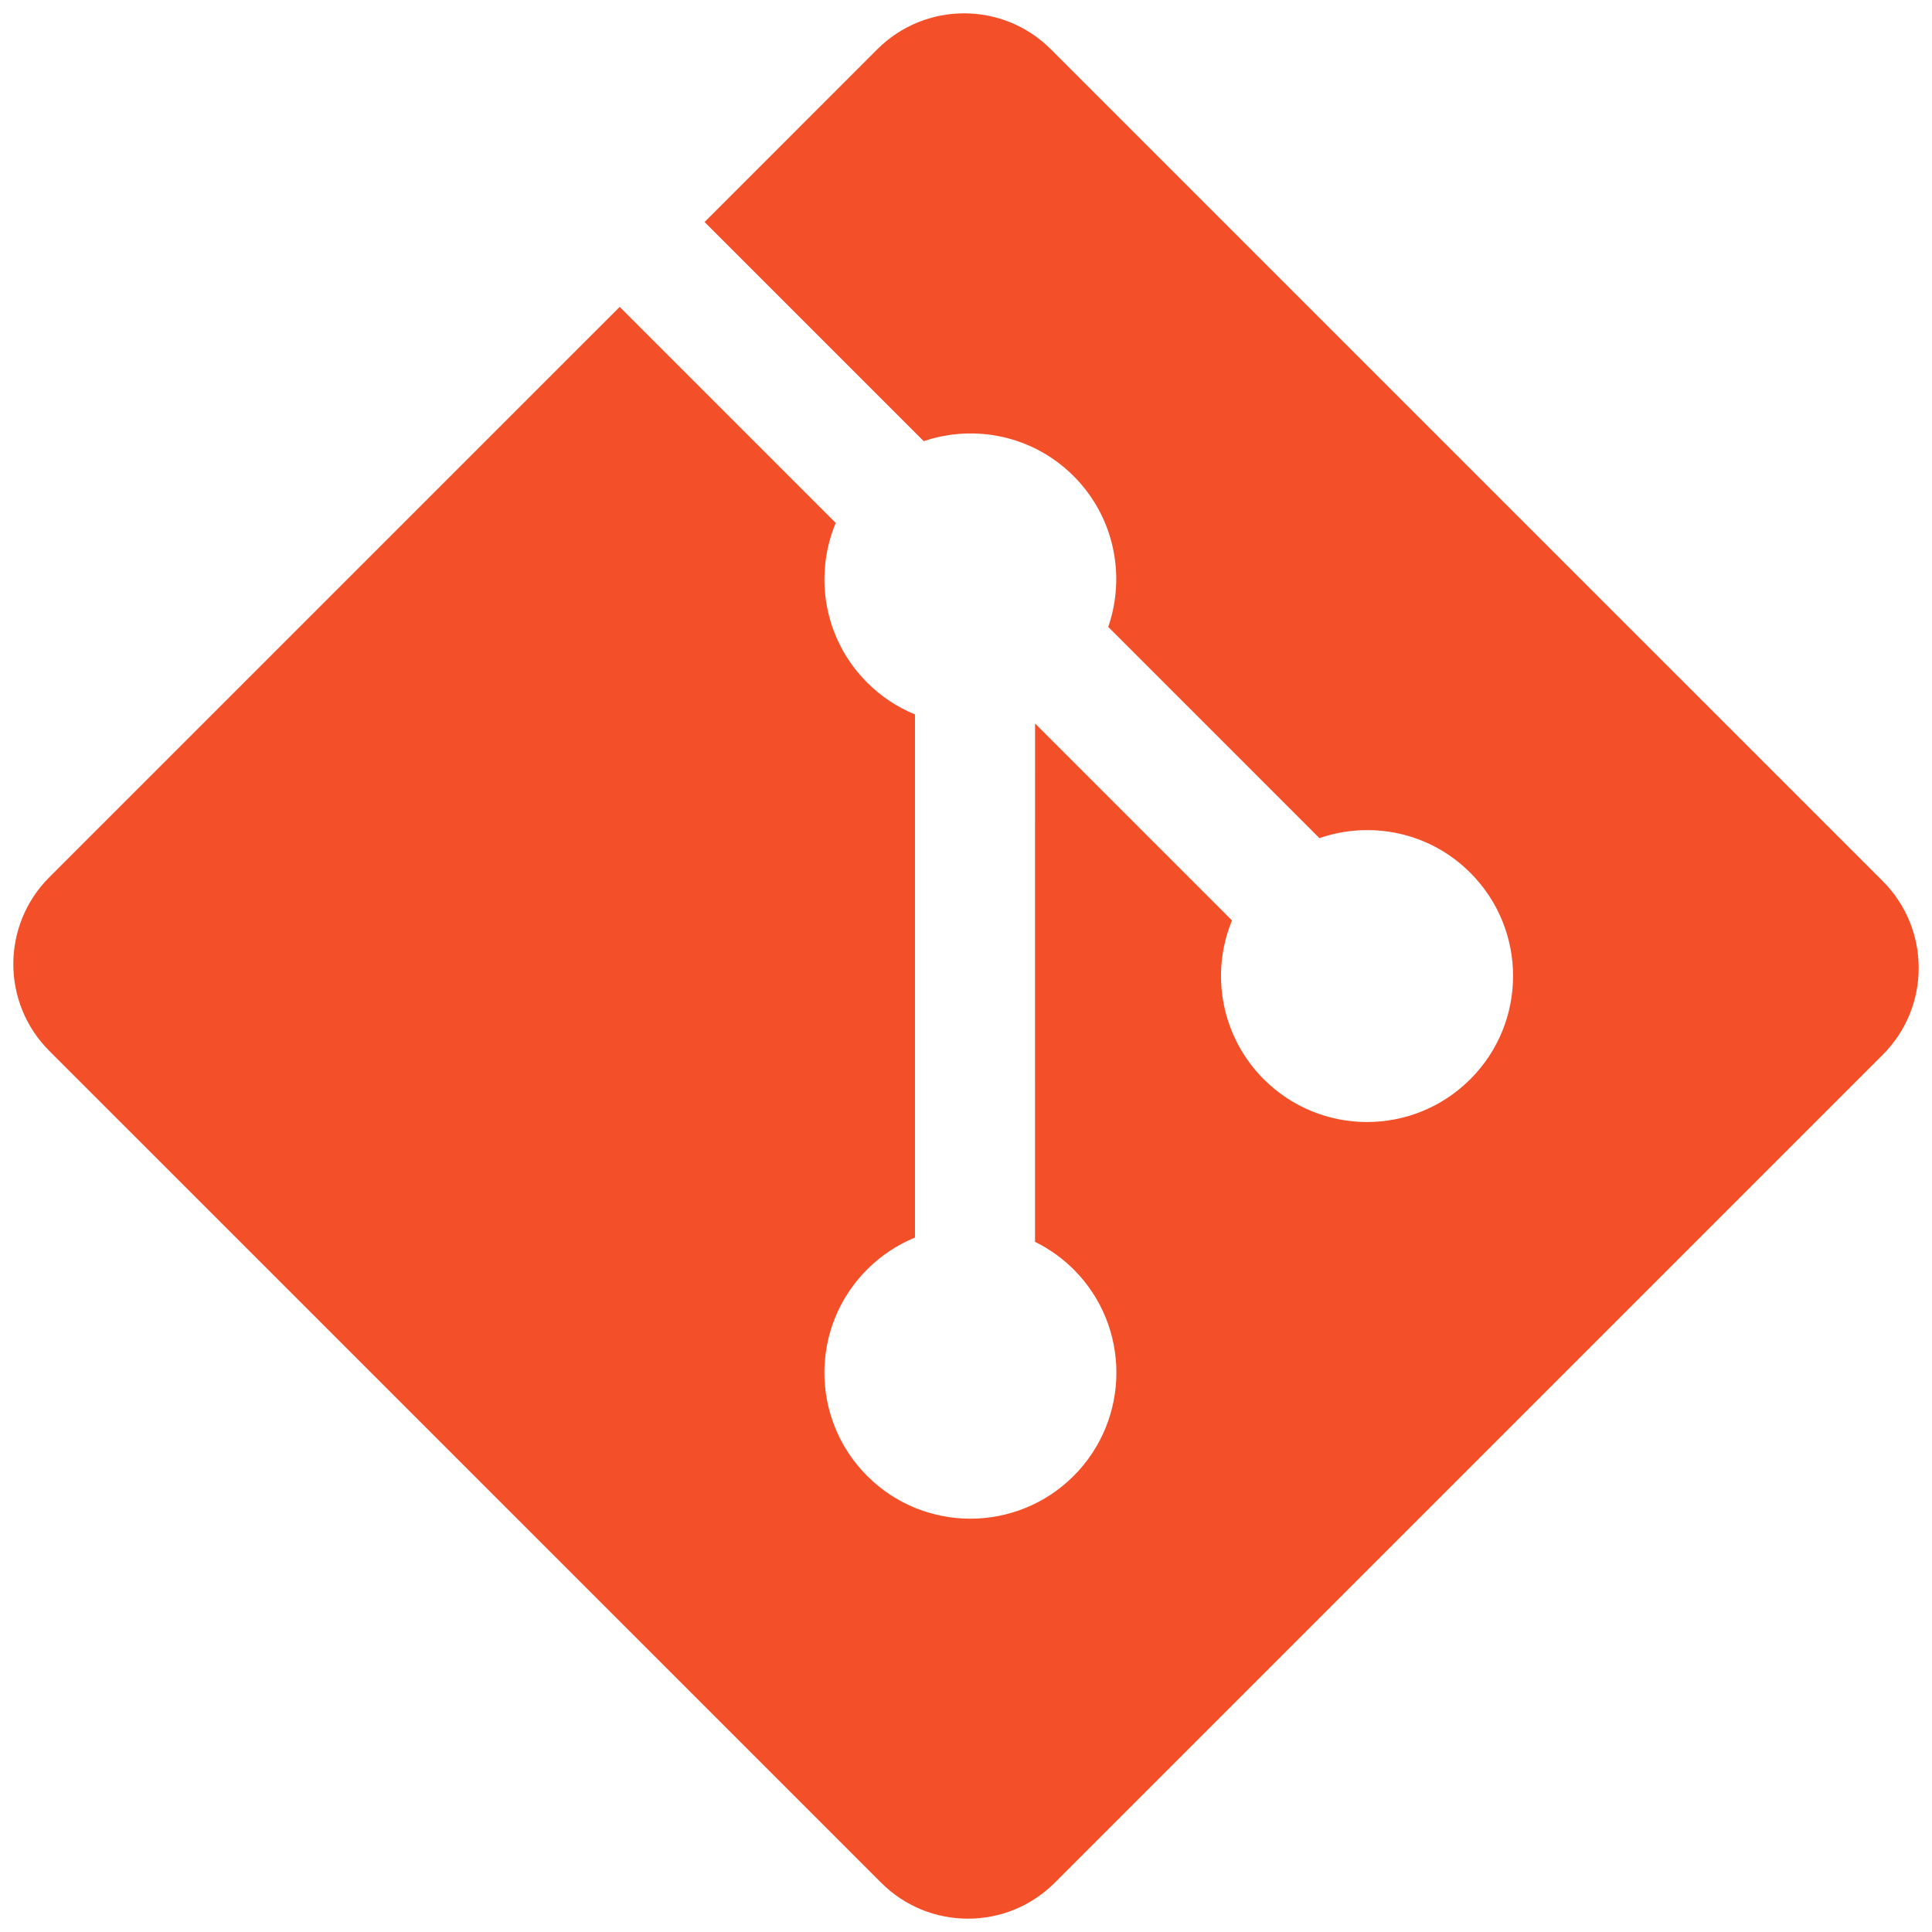
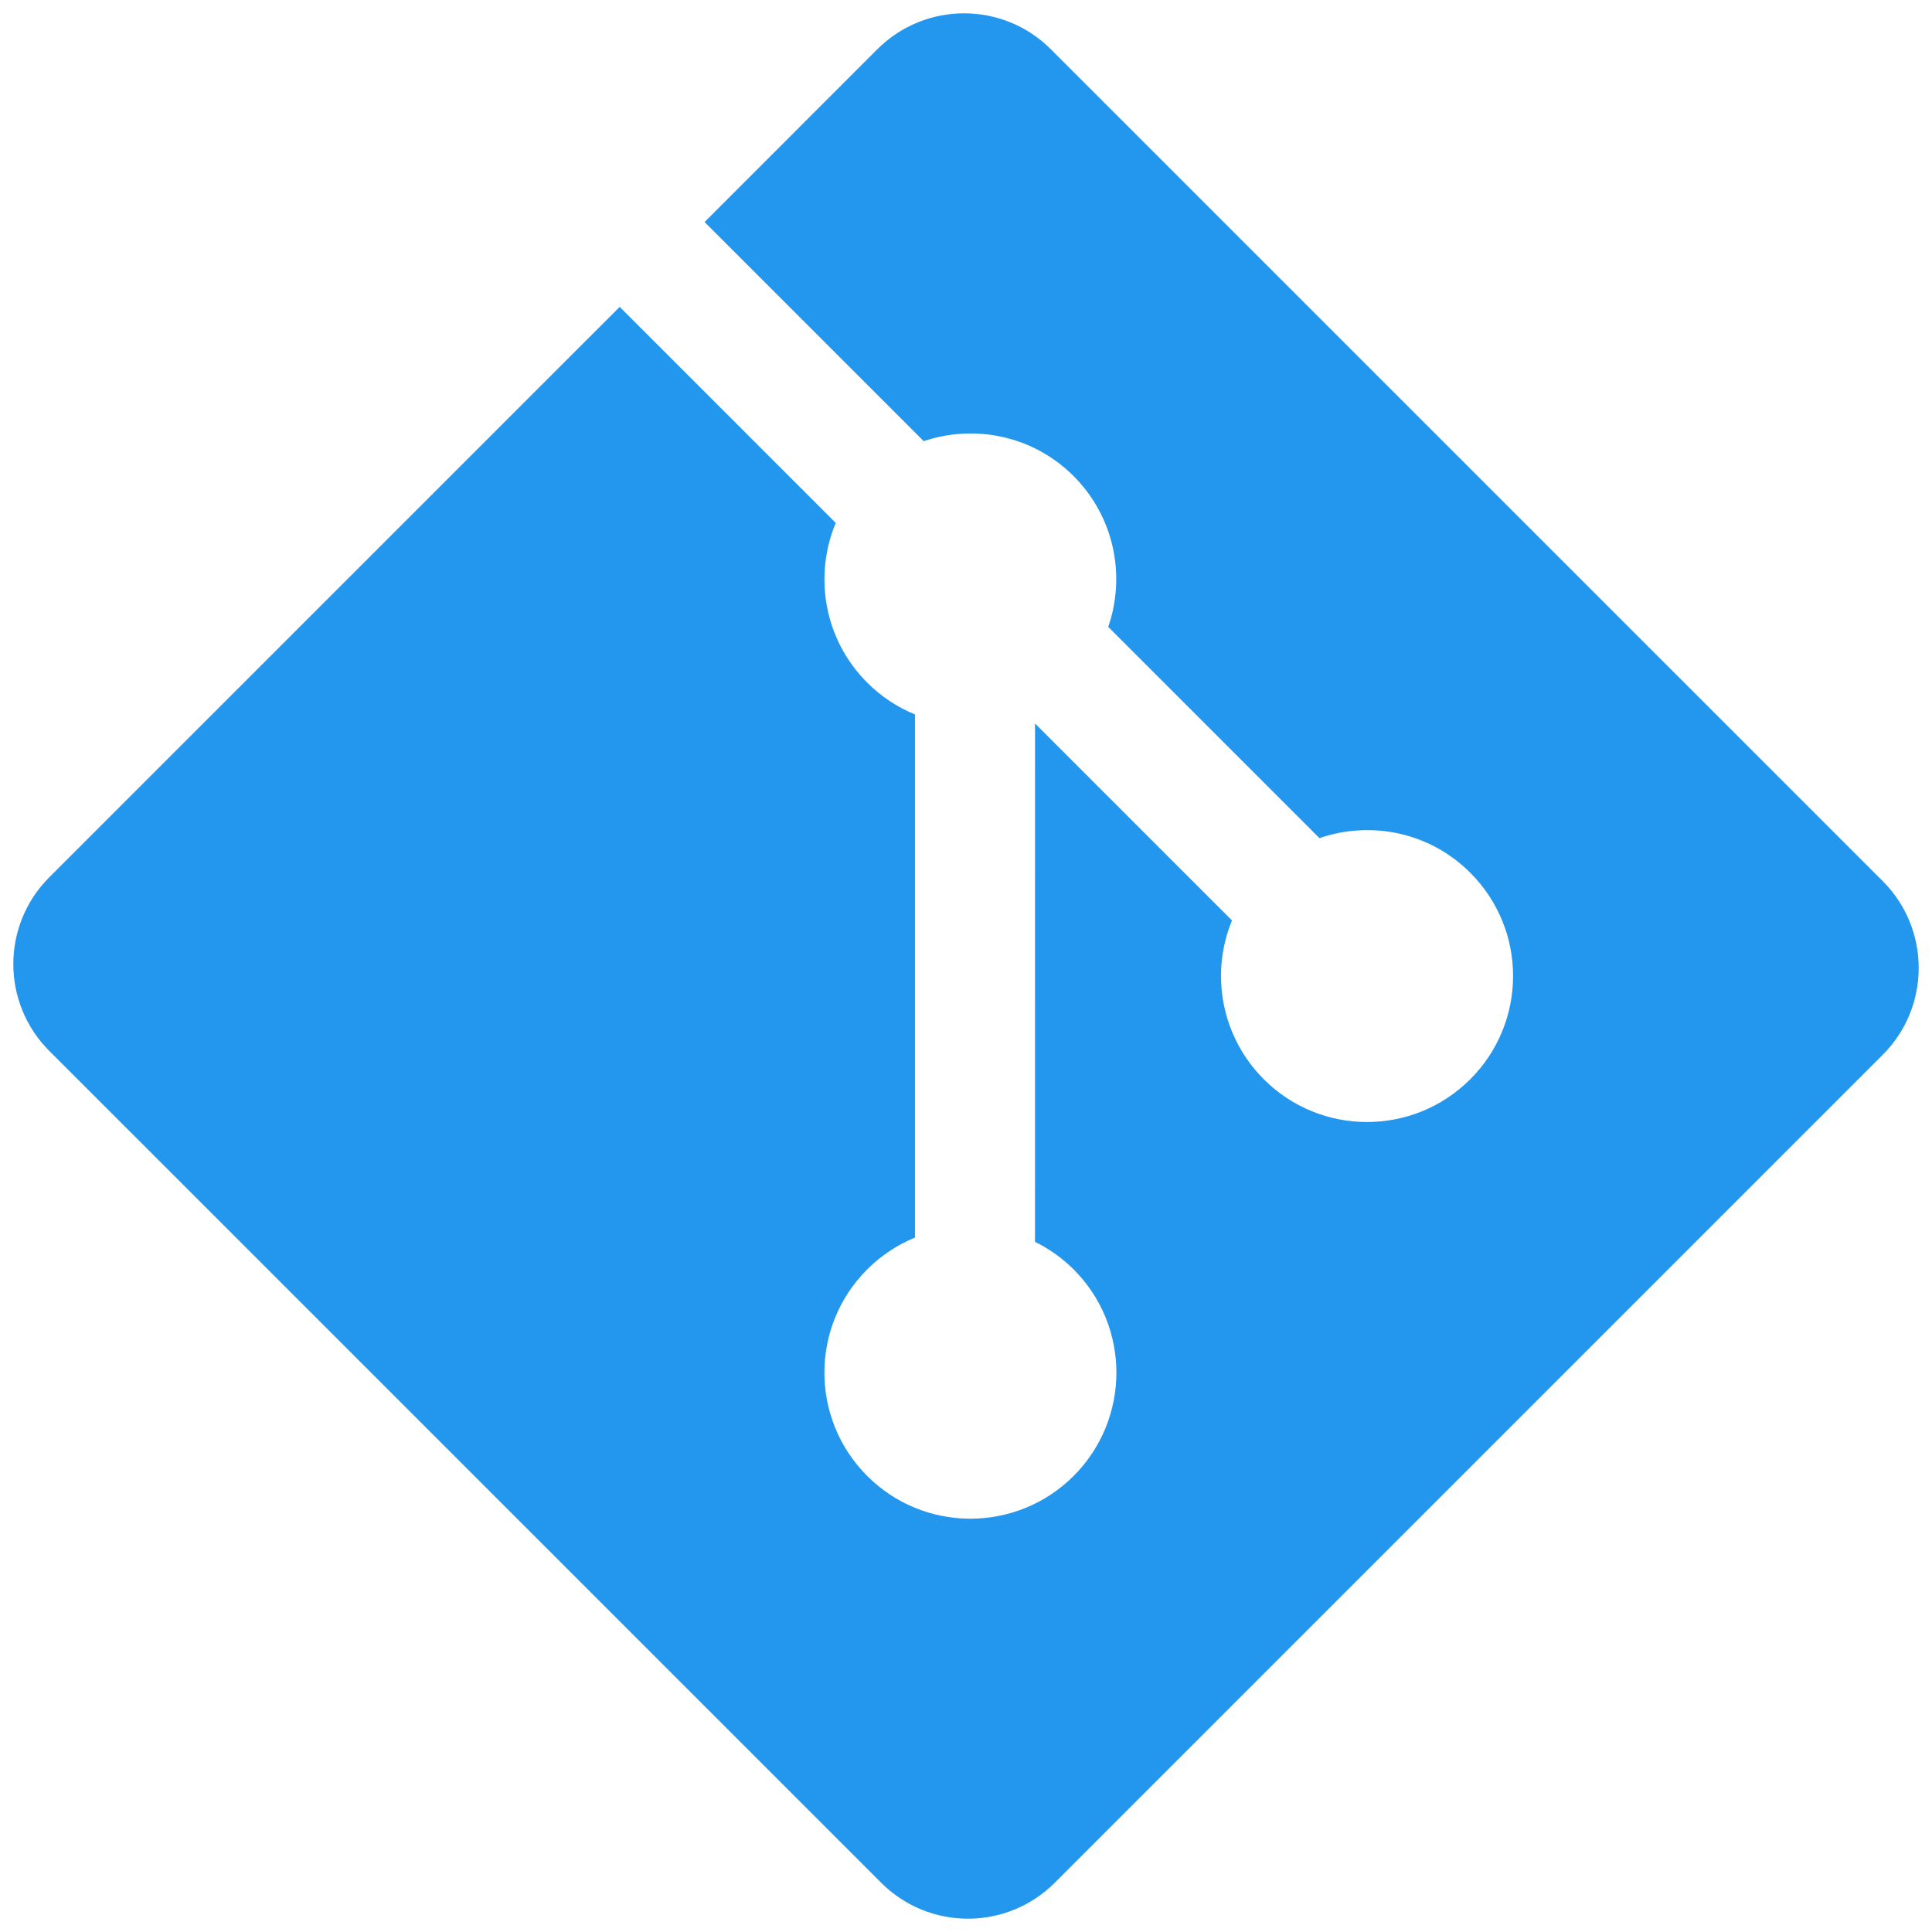
<svg xmlns="http://www.w3.org/2000/svg" viewBox="0 0 128 128">
-   <path fill="#F34F29" d="M124.737 58.378L69.621 3.264c-3.172-3.174-8.32-3.174-11.497 0L46.68 14.71l14.518 14.518c3.375-1.139 7.243-.375 9.932 2.314 2.703 2.706 3.461 6.607 2.294 9.993l13.992 13.993c3.385-1.167 7.292-.413 9.994 2.295 3.78 3.777 3.78 9.9 0 13.679a9.673 9.673 0 01-13.683 0 9.677 9.677 0 01-2.105-10.521L68.574 47.933l-.002 34.341a9.708 9.708 0 012.559 1.828c3.778 3.777 3.778 9.898 0 13.683-3.779 3.777-9.904 3.777-13.679 0-3.778-3.784-3.778-9.905 0-13.683a9.65 9.65 0 013.167-2.11V47.333a9.581 9.581 0 01-3.167-2.111c-2.862-2.86-3.551-7.06-2.083-10.576L41.056 20.333 3.264 58.123a8.133 8.133 0 000 11.5l55.117 55.114c3.174 3.174 8.32 3.174 11.499 0l54.858-54.858a8.135 8.135 0 00-.001-11.501z" />
+   <path fill="#2396ed" d="M124.737 58.378L69.621 3.264c-3.172-3.174-8.32-3.174-11.497 0L46.68 14.71l14.518 14.518c3.375-1.139 7.243-.375 9.932 2.314 2.703 2.706 3.461 6.607 2.294 9.993l13.992 13.993c3.385-1.167 7.292-.413 9.994 2.295 3.78 3.777 3.78 9.9 0 13.679a9.673 9.673 0 01-13.683 0 9.677 9.677 0 01-2.105-10.521L68.574 47.933l-.002 34.341a9.708 9.708 0 012.559 1.828c3.778 3.777 3.778 9.898 0 13.683-3.779 3.777-9.904 3.777-13.679 0-3.778-3.784-3.778-9.905 0-13.683a9.65 9.65 0 013.167-2.11V47.333a9.581 9.581 0 01-3.167-2.111c-2.862-2.86-3.551-7.06-2.083-10.576L41.056 20.333 3.264 58.123a8.133 8.133 0 000 11.5l55.117 55.114c3.174 3.174 8.32 3.174 11.499 0l54.858-54.858a8.135 8.135 0 00-.001-11.501z" />
</svg>
